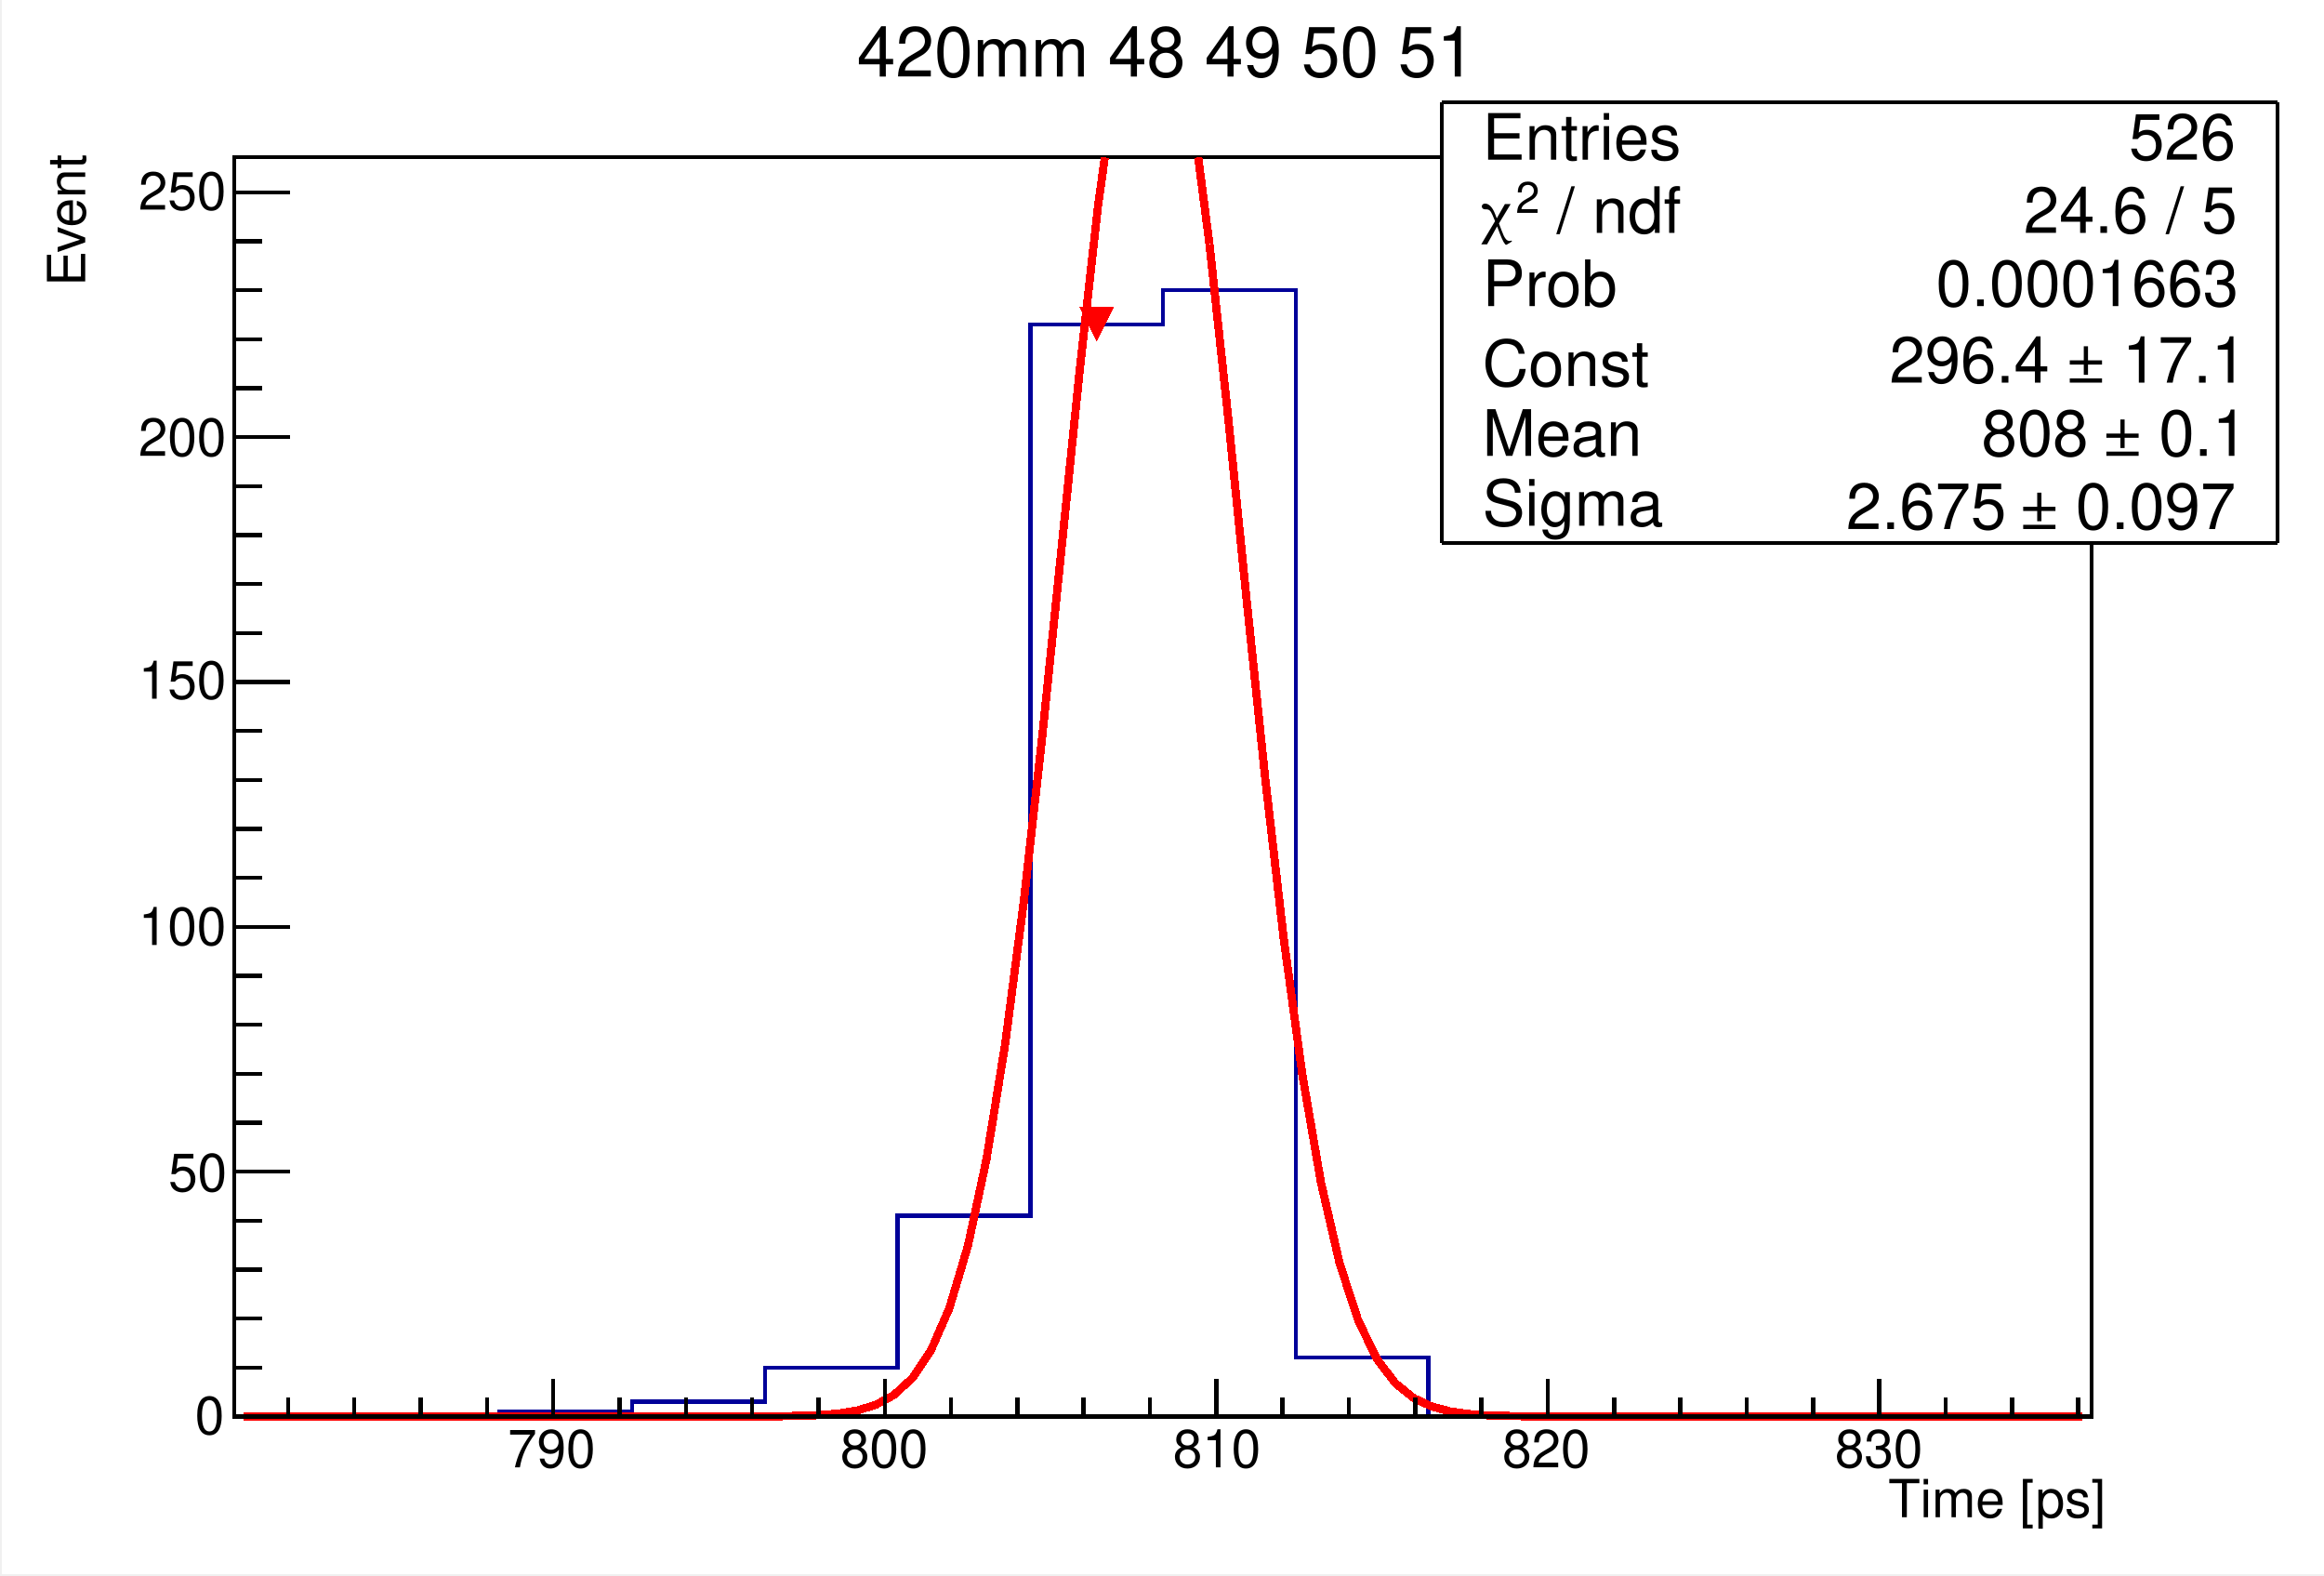
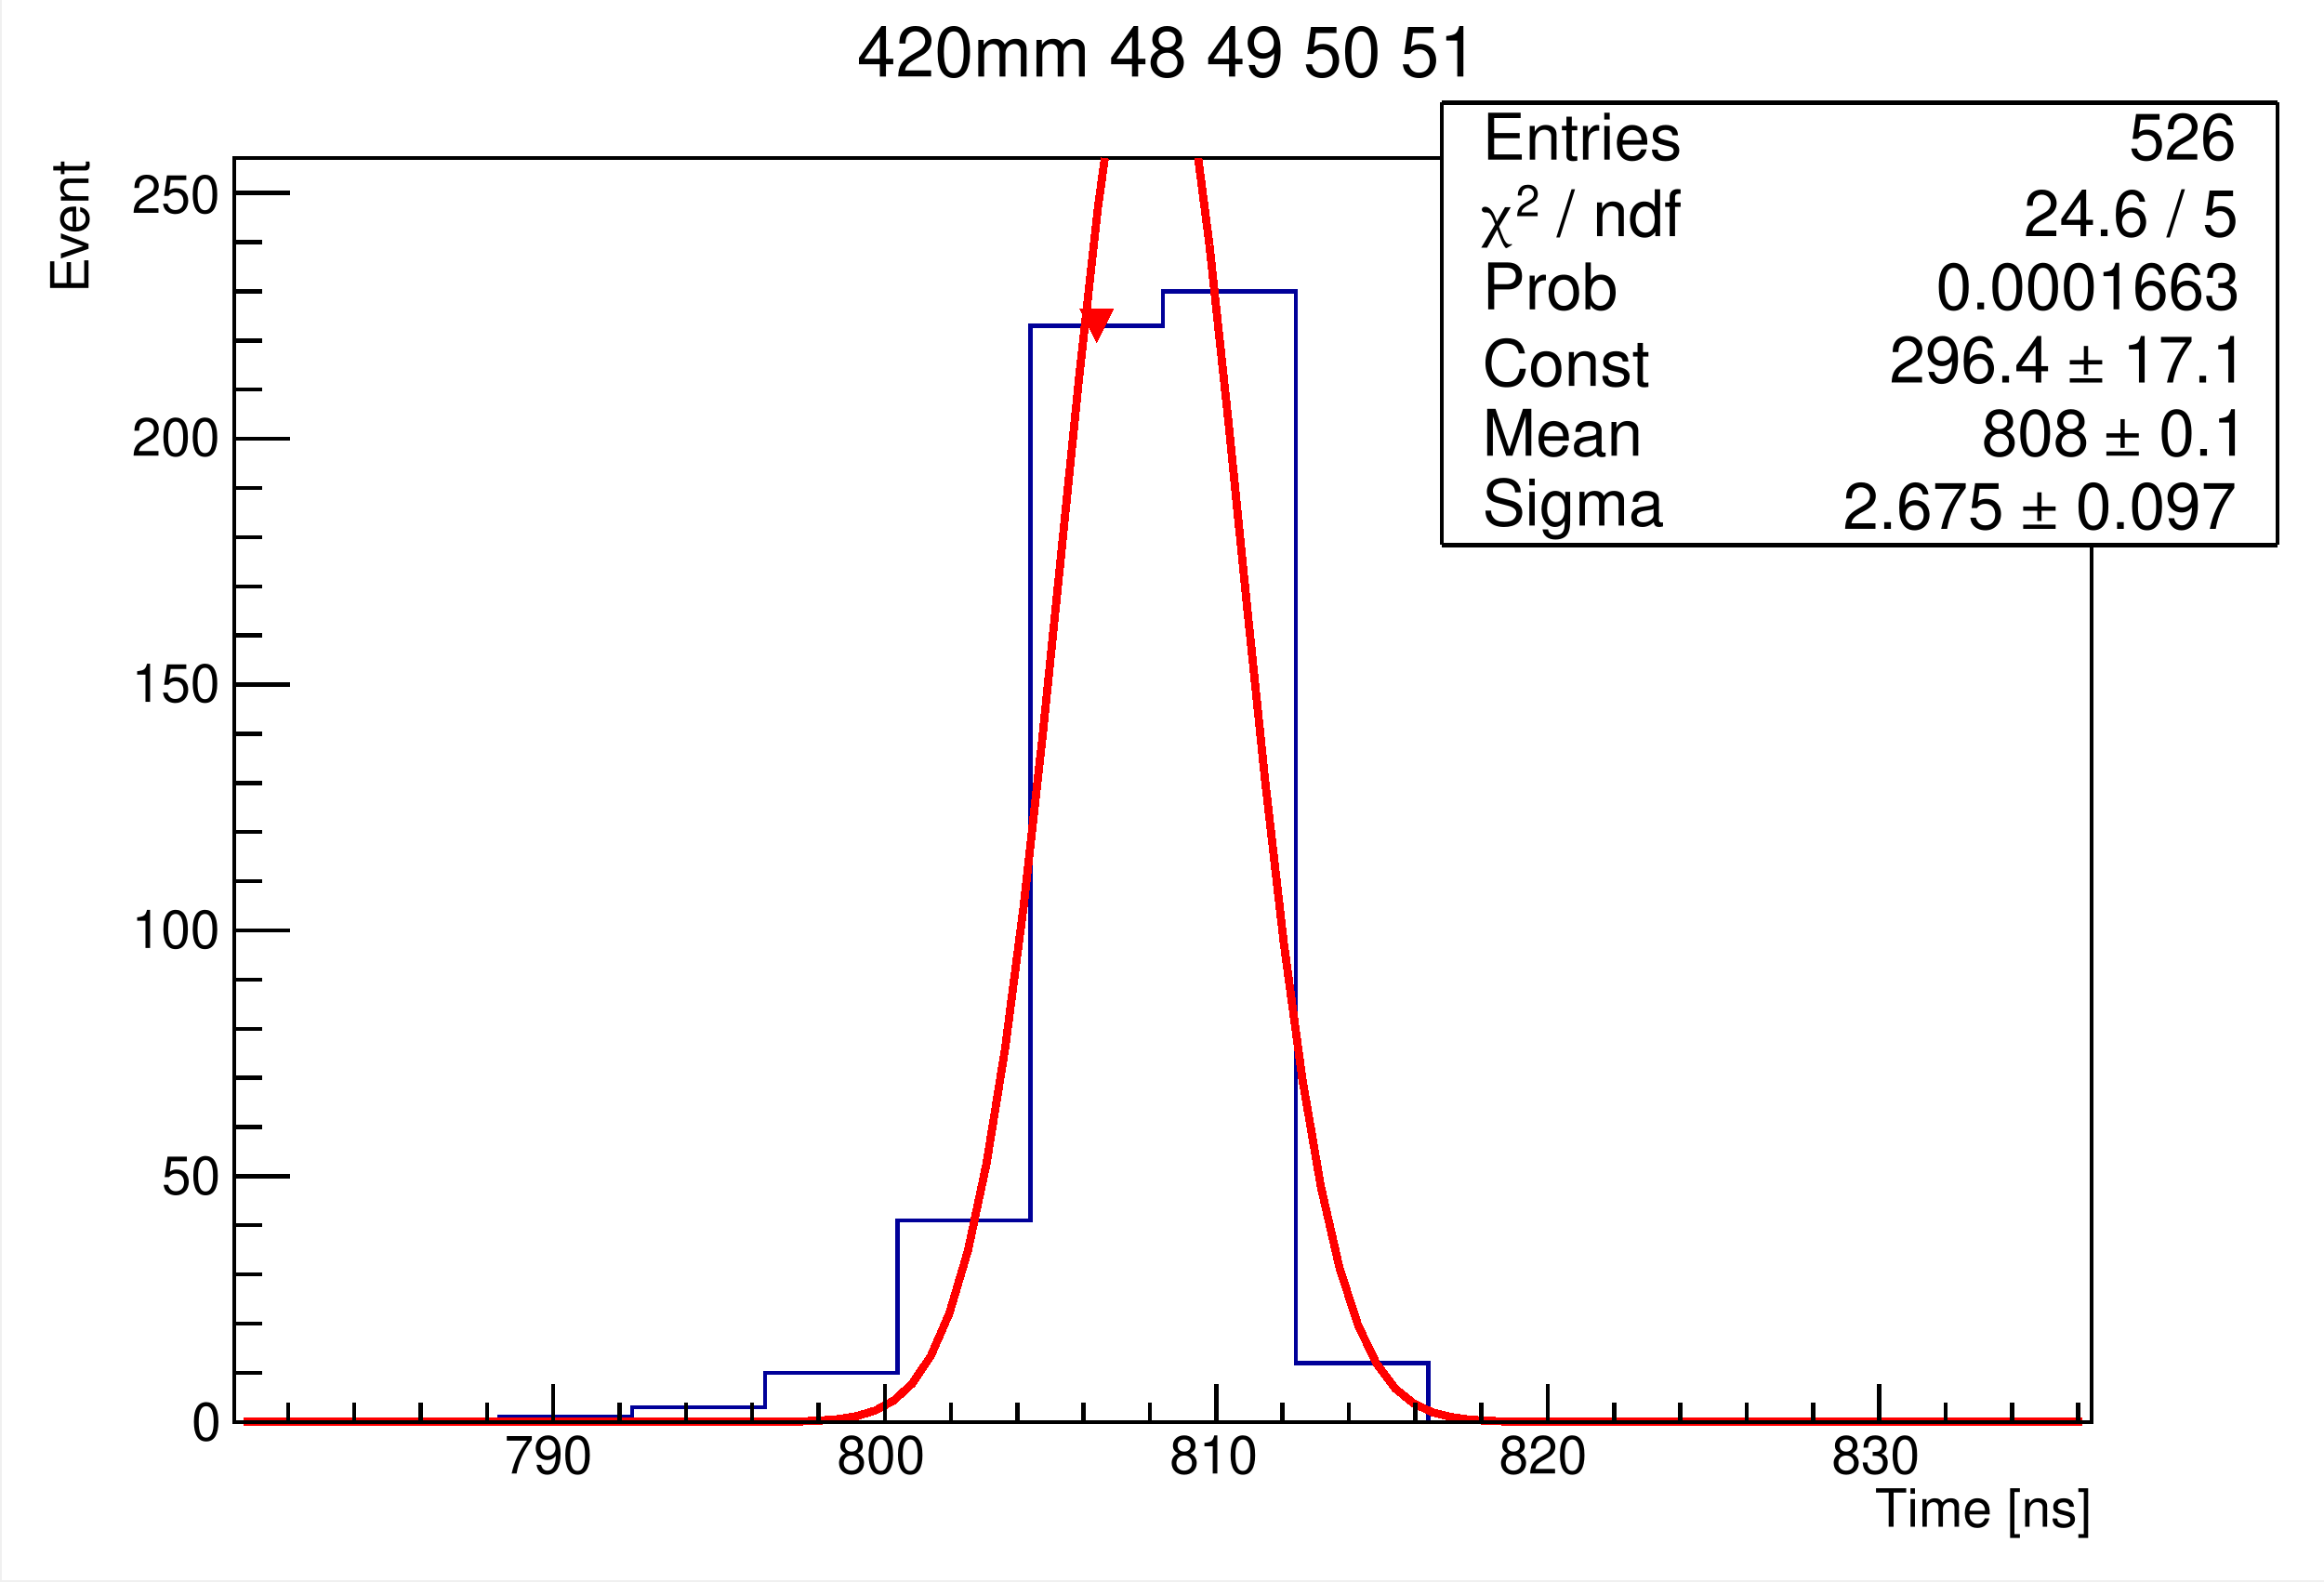
- <svg xmlns="http://www.w3.org/2000/svg" width="567.429" height="384.68" viewBox="0 0 567.429 384.68" shape-rendering="crispEdges">
+ <svg xmlns="http://www.w3.org/2000/svg" width="567.429" height="386.304" viewBox="0 0 567.429 386.304" shape-rendering="crispEdges">
  <defs>
</defs>
-   <rect x="0.5" y="0" width="566.929" height="384.18" fill="white" />
-   <rect x="57.193" y="38.418" width="453.543" height="307.344" fill="white" />
-   <rect x="57.193" y="38.418" width="453.543" height="307.344" fill="none" stroke="black" />
-   <rect x="57.193" y="38.418" width="453.543" height="307.344" fill="white" />
-   <rect x="57.193" y="38.418" width="453.543" height="307.344" fill="none" stroke="black" />
-   <path d="M57.193,345.762h 64.792v -1.195h 32.396v -2.391h 32.396v -8.367h 32.396v -37.054h 32.396v -217.54h 32.396v -8.367h 32.396v 260.57h 32.396v 14.343h 161.98" fill="none" stroke="#000099" />
+   <rect x="0.5" y="0" width="566.929" height="385.804" fill="white" />
+   <rect x="57.193" y="38.58" width="453.543" height="308.643" fill="white" />
+   <rect x="57.193" y="38.58" width="453.543" height="308.643" fill="none" stroke="black" />
+   <rect x="57.193" y="38.58" width="453.543" height="308.643" fill="white" />
+   <rect x="57.193" y="38.58" width="453.543" height="308.643" fill="none" stroke="black" />
+   <path d="M57.193,347.224h 64.792v -1.2h 32.396v -2.401h 32.396v -8.402h 32.396v -37.21h 32.396v -218.46h 32.396v -8.402h 32.396v 261.672h 32.396v 14.404h 161.98" fill="none" stroke="#000099" />
  <g fill="#ff0000">
-     <polygon points=" 263.543, 74.992 271.99, 74.992 267.767, 83.439" />
+     <polygon points=" 263.543, 75.327 271.99, 75.327 267.767, 83.774" />
  </g>
-   <path d="M59.461,345.762h 126.992l 4.535, -0.061l 4.535, -0.082l 4.535, -0.177l 4.535, -0.366l 4.535, -0.72l 4.535, -1.354l 4.535, -2.425l 4.535, -4.138l 4.535, -6.722l 4.535, -10.385l 4.535, -15.238l  4.535, -21.204l 4.535, -27.924l 4.535, -34.7l 4.535, -40.518l 4.535, -44.176l 4.535, -44.511l 4.535, -40.693l 1.668, -11.95" fill="none" stroke="#ff0000" stroke-width="2" />
-   <path d="M292.548,38.418l 2.755, 21.173" fill="none" stroke="#ff0000" stroke-width="2" />
-   <path d="M295.303,59.591l 4.535, 42.018l 4.535, 44.787l 4.535, 43.557l 4.535, 39.266l 4.535, 33.111l 4.535, 26.267l 4.535, 19.678l 4.535, 13.959l 4.535, 9.395l 4.535, 6.008l 4.535, 3.654l 4.535, 2.116l 4.535,  1.168l 4.535, 0.614l 4.535, 0.308l 4.535, 0.148l 4.535, 0.067l 4.535, 0.049h 131.528" fill="none" stroke="#ff0000" stroke-width="2" />
-   <rect x="351.996" y="24.972" width="204.094" height="107.57" fill="white" />
-   <path d="M351.996,132.542h 204.094" fill="none" stroke="black" />
-   <path d="M556.091,132.542v -107.57" fill="none" stroke="black" />
-   <path d="M556.091,24.972h -204.094" fill="none" stroke="black" />
-   <path d="M351.996,24.972v 107.57" fill="none" stroke="black" />
-   <text xml:space="preserve" x="361.938" y="38.986" fill="black" font-size="15.632" font-family="Helvetica">Entries </text>
-   <text xml:space="preserve" x="515.447" y="38.986" fill="black" font-size="15.632" font-family="Helvetica"> 526</text>
-   <text xml:space="preserve" x="375.745" y="56.855" fill="black" font-size="15.632" font-family="Helvetica"> / ndf </text>
-   <text xml:space="preserve" x="370.06" y="51.982" fill="black" font-size="10.588" font-family="Helvetica">2</text>
-   <text xml:space="preserve" x="361.938" y="56.855" fill="black" font-size="15.632" font-family="Times">χ</text>
-   <text xml:space="preserve" x="485.395" y="56.855" fill="black" font-size="15.632" font-family="Helvetica">  24.6 / 5</text>
-   <text xml:space="preserve" x="361.938" y="74.724" fill="black" font-size="15.632" font-family="Helvetica">Prob  </text>
-   <text xml:space="preserve" x="468.338" y="74.724" fill="black" font-size="15.632" font-family="Helvetica"> 0.0001663</text>
-   <text xml:space="preserve" x="361.938" y="94.218" fill="black" font-size="15.632" font-family="Helvetica">Const    </text>
-   <text xml:space="preserve" x="513.823" y="93.405" fill="black" font-size="15.632" font-family="Helvetica"> 17.1</text>
-   <text xml:space="preserve" x="504.888" y="93.405" fill="black" font-size="15.632" font-family="Times">±</text>
-   <text xml:space="preserve" x="456.967" y="93.405" fill="black" font-size="15.632" font-family="Helvetica"> 296.4 </text>
-   <text xml:space="preserve" x="361.938" y="111.274" fill="black" font-size="15.632" font-family="Helvetica">Mean     </text>
-   <text xml:space="preserve" x="522.757" y="111.274" fill="black" font-size="15.632" font-family="Helvetica"> 0.1</text>
-   <text xml:space="preserve" x="513.823" y="111.274" fill="black" font-size="15.632" font-family="Times">±</text>
-   <text xml:space="preserve" x="470.775" y="111.274" fill="black" font-size="15.632" font-family="Helvetica">   808 </text>
-   <text xml:space="preserve" x="361.938" y="128.331" fill="black" font-size="15.632" font-family="Helvetica">Sigma    </text>
-   <text xml:space="preserve" x="502.452" y="129.143" fill="black" font-size="15.632" font-family="Helvetica"> 0.097</text>
-   <text xml:space="preserve" x="493.517" y="129.143" fill="black" font-size="15.632" font-family="Times">±</text>
-   <text xml:space="preserve" x="446.408" y="129.143" fill="black" font-size="15.632" font-family="Helvetica"> 2.675 </text>
-   <path d="M57.193,345.762h 453.543" fill="none" stroke="black" />
-   <path d="M135.06,336.541v 9.22" fill="none" stroke="black" />
-   <path d="M151.25,341.152v 4.61" fill="none" stroke="black" />
-   <path d="M167.44,341.152v 4.61" fill="none" stroke="black" />
-   <path d="M183.63,341.152v 4.61" fill="none" stroke="black" />
-   <path d="M199.82,341.152v 4.61" fill="none" stroke="black" />
-   <path d="M216.011,336.541v 9.22" fill="none" stroke="black" />
-   <path d="M232.201,341.152v 4.61" fill="none" stroke="black" />
-   <path d="M248.391,341.152v 4.61" fill="none" stroke="black" />
-   <path d="M264.581,341.152v 4.61" fill="none" stroke="black" />
-   <path d="M280.771,341.152v 4.61" fill="none" stroke="black" />
-   <path d="M296.961,336.541v 9.22" fill="none" stroke="black" />
-   <path d="M313.151,341.152v 4.61" fill="none" stroke="black" />
-   <path d="M329.341,341.152v 4.61" fill="none" stroke="black" />
-   <path d="M345.531,341.152v 4.61" fill="none" stroke="black" />
-   <path d="M361.721,341.152v 4.61" fill="none" stroke="black" />
-   <path d="M377.911,336.541v 9.22" fill="none" stroke="black" />
-   <path d="M394.101,341.152v 4.61" fill="none" stroke="black" />
-   <path d="M410.291,341.152v 4.61" fill="none" stroke="black" />
-   <path d="M426.481,341.152v 4.61" fill="none" stroke="black" />
-   <path d="M442.672,341.152v 4.61" fill="none" stroke="black" />
-   <path d="M458.862,336.541v 9.22" fill="none" stroke="black" />
-   <path d="M135.06,336.541v 9.22" fill="none" stroke="black" />
-   <path d="M118.87,341.152v 4.61" fill="none" stroke="black" />
-   <path d="M102.68,341.152v 4.61" fill="none" stroke="black" />
-   <path d="M86.49,341.152v 4.61" fill="none" stroke="black" />
-   <path d="M70.3,341.152v 4.61" fill="none" stroke="black" />
-   <path d="M458.862,336.541v 9.22" fill="none" stroke="black" />
-   <path d="M475.052,341.152v 4.61" fill="none" stroke="black" />
-   <path d="M491.242,341.152v 4.61" fill="none" stroke="black" />
-   <path d="M507.432,341.152v 4.61" fill="none" stroke="black" />
-   <text xml:space="preserve" x="123.957" y="358.189" fill="black" font-size="12.836" font-family="Helvetica">790</text>
-   <text xml:space="preserve" x="205.179" y="358.189" fill="black" font-size="12.836" font-family="Helvetica">800</text>
-   <text xml:space="preserve" x="286.401" y="358.189" fill="black" font-size="12.836" font-family="Helvetica">810</text>
-   <text xml:space="preserve" x="366.811" y="358.189" fill="black" font-size="12.836" font-family="Helvetica">820</text>
-   <text xml:space="preserve" x="448.033" y="358.189" fill="black" font-size="12.836" font-family="Helvetica">830</text>
-   <text xml:space="preserve" x="461.028" y="370.372" fill="black" font-size="12.836" font-family="Helvetica">Time [ps]</text>
-   <path d="M57.193,345.762v -307.344" fill="none" stroke="black" />
-   <path d="M70.799,345.762h -13.606" fill="none" stroke="black" />
-   <path d="M63.996,333.809h -6.803" fill="none" stroke="black" />
-   <path d="M63.996,321.856h -6.803" fill="none" stroke="black" />
-   <path d="M63.996,309.904h -6.803" fill="none" stroke="black" />
-   <path d="M63.996,297.951h -6.803" fill="none" stroke="black" />
-   <path d="M70.799,285.998h -13.606" fill="none" stroke="black" />
-   <path d="M63.996,274.045h -6.803" fill="none" stroke="black" />
-   <path d="M63.996,262.092h -6.803" fill="none" stroke="black" />
-   <path d="M63.996,250.14h -6.803" fill="none" stroke="black" />
-   <path d="M63.996,238.187h -6.803" fill="none" stroke="black" />
-   <path d="M70.799,226.234h -13.606" fill="none" stroke="black" />
-   <path d="M63.996,214.281h -6.803" fill="none" stroke="black" />
-   <path d="M63.996,202.329h -6.803" fill="none" stroke="black" />
-   <path d="M63.996,190.376h -6.803" fill="none" stroke="black" />
-   <path d="M63.996,178.423h -6.803" fill="none" stroke="black" />
-   <path d="M70.799,166.47h -13.606" fill="none" stroke="black" />
-   <path d="M63.996,154.518h -6.803" fill="none" stroke="black" />
-   <path d="M63.996,142.565h -6.803" fill="none" stroke="black" />
-   <path d="M63.996,130.612h -6.803" fill="none" stroke="black" />
-   <path d="M63.996,118.659h -6.803" fill="none" stroke="black" />
-   <path d="M70.799,106.707h -13.606" fill="none" stroke="black" />
-   <path d="M63.996,94.754h -6.803" fill="none" stroke="black" />
-   <path d="M63.996,82.801h -6.803" fill="none" stroke="black" />
-   <path d="M63.996,70.848h -6.803" fill="none" stroke="black" />
-   <path d="M63.996,58.895h -6.803" fill="none" stroke="black" />
-   <path d="M70.799,46.943h -13.606" fill="none" stroke="black" />
-   <path d="M70.799,46.943h -13.606" fill="none" stroke="black" />
-   <text xml:space="preserve" x="47.609" y="350.067" fill="black" font-size="12.836" font-family="Helvetica">0</text>
-   <text xml:space="preserve" x="41.111" y="290.775" fill="black" font-size="12.836" font-family="Helvetica">50</text>
-   <text xml:space="preserve" x="33.801" y="230.67" fill="black" font-size="12.836" font-family="Helvetica">100</text>
-   <text xml:space="preserve" x="33.801" y="170.566" fill="black" font-size="12.836" font-family="Helvetica">150</text>
-   <text xml:space="preserve" x="33.801" y="111.274" fill="black" font-size="12.836" font-family="Helvetica">200</text>
-   <text xml:space="preserve" x="33.801" y="51.17" fill="black" font-size="12.836" font-family="Helvetica">250</text>
-   <g transform="rotate(-90,20.8055,69.8509)">
-     <text xml:space="preserve" x="20.805" y="69.851" fill="black" font-size="12.836" font-family="Helvetica">Event</text>
+   <path d="M59.461,347.224h 126.992l 4.535, -0.061l 4.535, -0.082l 4.535, -0.178l 4.535, -0.367l 4.535, -0.723l 4.535, -1.359l 4.535, -2.435l 4.535, -4.156l 4.535, -6.751l 4.535, -10.429l 4.535, -15.302l  4.535, -21.294l 4.535, -28.042l 4.535, -34.846l 4.535, -40.689l 4.535, -44.362l 4.535, -44.699l 4.535, -40.865l 1.668, -12.001" fill="none" stroke="#ff0000" stroke-width="2" />
+   <path d="M292.548,38.58l 2.755, 21.262" fill="none" stroke="#ff0000" stroke-width="2" />
+   <path d="M295.303,59.843l 4.535, 42.196l 4.535, 44.976l 4.535, 43.741l 4.535, 39.432l 4.535, 33.251l 4.535, 26.378l 4.535, 19.761l 4.535, 14.018l 4.535, 9.434l 4.535, 6.033l 4.535, 3.67l 4.535, 2.125l 4.535,  1.173l 4.535, 0.617l 4.535, 0.309l 4.535, 0.148l 4.535, 0.068l 4.535, 0.05h 131.528" fill="none" stroke="#ff0000" stroke-width="2" />
+   <rect x="351.996" y="25.077" width="204.094" height="108.025" fill="white" />
+   <path d="M351.996,133.102h 204.094" fill="none" stroke="black" />
+   <path d="M556.091,133.102v -108.025" fill="none" stroke="black" />
+   <path d="M556.091,25.077h -204.094" fill="none" stroke="black" />
+   <path d="M351.996,25.077v 108.025" fill="none" stroke="black" />
+   <text xml:space="preserve" x="361.938" y="38.986" fill="black" font-size="15.696" font-family="Helvetica">Entries </text>
+   <text xml:space="preserve" x="515.447" y="38.986" fill="black" font-size="15.696" font-family="Helvetica"> 526</text>
+   <text xml:space="preserve" x="375.745" y="57.668" fill="black" font-size="15.696" font-family="Helvetica"> / ndf </text>
+   <text xml:space="preserve" x="370.06" y="52.794" fill="black" font-size="10.631" font-family="Helvetica">2</text>
+   <text xml:space="preserve" x="361.938" y="57.668" fill="black" font-size="15.696" font-family="Times">χ</text>
+   <text xml:space="preserve" x="485.395" y="57.668" fill="black" font-size="15.696" font-family="Helvetica">  24.6 / 5</text>
+   <text xml:space="preserve" x="361.938" y="75.536" fill="black" font-size="15.696" font-family="Helvetica">Prob  </text>
+   <text xml:space="preserve" x="468.338" y="75.536" fill="black" font-size="15.696" font-family="Helvetica"> 0.0001663</text>
+   <text xml:space="preserve" x="361.938" y="94.218" fill="black" font-size="15.696" font-family="Helvetica">Const    </text>
+   <text xml:space="preserve" x="513.823" y="93.405" fill="black" font-size="15.696" font-family="Helvetica"> 17.1</text>
+   <text xml:space="preserve" x="504.888" y="93.405" fill="black" font-size="15.696" font-family="Times">±</text>
+   <text xml:space="preserve" x="456.967" y="93.405" fill="black" font-size="15.696" font-family="Helvetica"> 296.4 </text>
+   <text xml:space="preserve" x="361.938" y="111.274" fill="black" font-size="15.696" font-family="Helvetica">Mean     </text>
+   <text xml:space="preserve" x="522.757" y="111.274" fill="black" font-size="15.696" font-family="Helvetica"> 0.1</text>
+   <text xml:space="preserve" x="513.823" y="111.274" fill="black" font-size="15.696" font-family="Times">±</text>
+   <text xml:space="preserve" x="470.775" y="111.274" fill="black" font-size="15.696" font-family="Helvetica">   808 </text>
+   <text xml:space="preserve" x="361.938" y="128.331" fill="black" font-size="15.696" font-family="Helvetica">Sigma    </text>
+   <text xml:space="preserve" x="502.452" y="129.143" fill="black" font-size="15.696" font-family="Helvetica"> 0.097</text>
+   <text xml:space="preserve" x="493.517" y="129.143" fill="black" font-size="15.696" font-family="Times">±</text>
+   <text xml:space="preserve" x="445.596" y="129.143" fill="black" font-size="15.696" font-family="Helvetica"> 2.675 </text>
+   <path d="M57.193,347.224h 453.543" fill="none" stroke="black" />
+   <path d="M135.06,337.964v 9.259" fill="none" stroke="black" />
+   <path d="M151.25,342.594v 4.63" fill="none" stroke="black" />
+   <path d="M167.44,342.594v 4.63" fill="none" stroke="black" />
+   <path d="M183.63,342.594v 4.63" fill="none" stroke="black" />
+   <path d="M199.82,342.594v 4.63" fill="none" stroke="black" />
+   <path d="M216.011,337.964v 9.259" fill="none" stroke="black" />
+   <path d="M232.201,342.594v 4.63" fill="none" stroke="black" />
+   <path d="M248.391,342.594v 4.63" fill="none" stroke="black" />
+   <path d="M264.581,342.594v 4.63" fill="none" stroke="black" />
+   <path d="M280.771,342.594v 4.63" fill="none" stroke="black" />
+   <path d="M296.961,337.964v 9.259" fill="none" stroke="black" />
+   <path d="M313.151,342.594v 4.63" fill="none" stroke="black" />
+   <path d="M329.341,342.594v 4.63" fill="none" stroke="black" />
+   <path d="M345.531,342.594v 4.63" fill="none" stroke="black" />
+   <path d="M361.721,342.594v 4.63" fill="none" stroke="black" />
+   <path d="M377.911,337.964v 9.259" fill="none" stroke="black" />
+   <path d="M394.101,342.594v 4.63" fill="none" stroke="black" />
+   <path d="M410.291,342.594v 4.63" fill="none" stroke="black" />
+   <path d="M426.481,342.594v 4.63" fill="none" stroke="black" />
+   <path d="M442.672,342.594v 4.63" fill="none" stroke="black" />
+   <path d="M458.862,337.964v 9.259" fill="none" stroke="black" />
+   <path d="M135.06,337.964v 9.259" fill="none" stroke="black" />
+   <path d="M118.87,342.594v 4.63" fill="none" stroke="black" />
+   <path d="M102.68,342.594v 4.63" fill="none" stroke="black" />
+   <path d="M86.49,342.594v 4.63" fill="none" stroke="black" />
+   <path d="M70.3,342.594v 4.63" fill="none" stroke="black" />
+   <path d="M458.862,337.964v 9.259" fill="none" stroke="black" />
+   <path d="M475.052,342.594v 4.63" fill="none" stroke="black" />
+   <path d="M491.242,342.594v 4.63" fill="none" stroke="black" />
+   <path d="M507.432,342.594v 4.63" fill="none" stroke="black" />
+   <text xml:space="preserve" x="123.145" y="359.813" fill="black" font-size="12.888" font-family="Helvetica">790</text>
+   <text xml:space="preserve" x="204.367" y="359.813" fill="black" font-size="12.888" font-family="Helvetica">800</text>
+   <text xml:space="preserve" x="285.589" y="359.813" fill="black" font-size="12.888" font-family="Helvetica">810</text>
+   <text xml:space="preserve" x="365.999" y="359.813" fill="black" font-size="12.888" font-family="Helvetica">820</text>
+   <text xml:space="preserve" x="447.221" y="359.813" fill="black" font-size="12.888" font-family="Helvetica">830</text>
+   <text xml:space="preserve" x="457.78" y="372.809" fill="black" font-size="12.888" font-family="Helvetica">Time [ns]</text>
+   <path d="M57.193,347.224v -308.643" fill="none" stroke="black" />
+   <path d="M70.799,347.224h -13.606" fill="none" stroke="black" />
+   <path d="M63.996,335.22h -6.803" fill="none" stroke="black" />
+   <path d="M63.996,323.217h -6.803" fill="none" stroke="black" />
+   <path d="M63.996,311.214h -6.803" fill="none" stroke="black" />
+   <path d="M63.996,299.211h -6.803" fill="none" stroke="black" />
+   <path d="M70.799,287.207h -13.606" fill="none" stroke="black" />
+   <path d="M63.996,275.204h -6.803" fill="none" stroke="black" />
+   <path d="M63.996,263.201h -6.803" fill="none" stroke="black" />
+   <path d="M63.996,251.197h -6.803" fill="none" stroke="black" />
+   <path d="M63.996,239.194h -6.803" fill="none" stroke="black" />
+   <path d="M70.799,227.191h -13.606" fill="none" stroke="black" />
+   <path d="M63.996,215.187h -6.803" fill="none" stroke="black" />
+   <path d="M63.996,203.184h -6.803" fill="none" stroke="black" />
+   <path d="M63.996,191.181h -6.803" fill="none" stroke="black" />
+   <path d="M63.996,179.178h -6.803" fill="none" stroke="black" />
+   <path d="M70.799,167.174h -13.606" fill="none" stroke="black" />
+   <path d="M63.996,155.171h -6.803" fill="none" stroke="black" />
+   <path d="M63.996,143.168h -6.803" fill="none" stroke="black" />
+   <path d="M63.996,131.164h -6.803" fill="none" stroke="black" />
+   <path d="M63.996,119.161h -6.803" fill="none" stroke="black" />
+   <path d="M70.799,107.158h -13.606" fill="none" stroke="black" />
+   <path d="M63.996,95.154h -6.803" fill="none" stroke="black" />
+   <path d="M63.996,83.151h -6.803" fill="none" stroke="black" />
+   <path d="M63.996,71.148h -6.803" fill="none" stroke="black" />
+   <path d="M63.996,59.145h -6.803" fill="none" stroke="black" />
+   <path d="M70.799,47.141h -13.606" fill="none" stroke="black" />
+   <path d="M70.799,47.141h -13.606" fill="none" stroke="black" />
+   <text xml:space="preserve" x="46.797" y="351.691" fill="black" font-size="12.888" font-family="Helvetica">0</text>
+   <text xml:space="preserve" x="39.486" y="291.587" fill="black" font-size="12.888" font-family="Helvetica">50</text>
+   <text xml:space="preserve" x="32.177" y="231.483" fill="black" font-size="12.888" font-family="Helvetica">100</text>
+   <text xml:space="preserve" x="32.177" y="171.378" fill="black" font-size="12.888" font-family="Helvetica">150</text>
+   <text xml:space="preserve" x="32.177" y="111.274" fill="black" font-size="12.888" font-family="Helvetica">200</text>
+   <text xml:space="preserve" x="32.177" y="51.982" fill="black" font-size="12.888" font-family="Helvetica">250</text>
+   <g transform="rotate(-90,21.6177,71.4753)">
+     <text xml:space="preserve" x="21.618" y="71.475" fill="black" font-size="12.888" font-family="Helvetica">Event</text>
  </g>
-   <rect x="351.996" y="24.972" width="204.094" height="107.57" fill="white" />
-   <path d="M351.996,132.542h 204.094" fill="none" stroke="black" />
-   <path d="M556.091,132.542v -107.57" fill="none" stroke="black" />
-   <path d="M556.091,24.972h -204.094" fill="none" stroke="black" />
-   <path d="M351.996,24.972v 107.57" fill="none" stroke="black" />
-   <text xml:space="preserve" x="361.938" y="38.986" fill="black" font-size="15.632" font-family="Helvetica">Entries </text>
-   <text xml:space="preserve" x="515.447" y="38.986" fill="black" font-size="15.632" font-family="Helvetica"> 526</text>
-   <text xml:space="preserve" x="375.745" y="56.855" fill="black" font-size="15.632" font-family="Helvetica"> / ndf </text>
-   <text xml:space="preserve" x="370.06" y="51.982" fill="black" font-size="10.588" font-family="Helvetica">2</text>
-   <text xml:space="preserve" x="361.938" y="56.855" fill="black" font-size="15.632" font-family="Times">χ</text>
-   <text xml:space="preserve" x="485.395" y="56.855" fill="black" font-size="15.632" font-family="Helvetica">  24.6 / 5</text>
-   <text xml:space="preserve" x="361.938" y="74.724" fill="black" font-size="15.632" font-family="Helvetica">Prob  </text>
-   <text xml:space="preserve" x="468.338" y="74.724" fill="black" font-size="15.632" font-family="Helvetica"> 0.0001663</text>
-   <text xml:space="preserve" x="361.938" y="94.218" fill="black" font-size="15.632" font-family="Helvetica">Const    </text>
-   <text xml:space="preserve" x="513.823" y="93.405" fill="black" font-size="15.632" font-family="Helvetica"> 17.1</text>
-   <text xml:space="preserve" x="504.888" y="93.405" fill="black" font-size="15.632" font-family="Times">±</text>
-   <text xml:space="preserve" x="456.967" y="93.405" fill="black" font-size="15.632" font-family="Helvetica"> 296.4 </text>
-   <text xml:space="preserve" x="361.938" y="111.274" fill="black" font-size="15.632" font-family="Helvetica">Mean     </text>
-   <text xml:space="preserve" x="522.757" y="111.274" fill="black" font-size="15.632" font-family="Helvetica"> 0.1</text>
-   <text xml:space="preserve" x="513.823" y="111.274" fill="black" font-size="15.632" font-family="Times">±</text>
-   <text xml:space="preserve" x="470.775" y="111.274" fill="black" font-size="15.632" font-family="Helvetica">   808 </text>
-   <text xml:space="preserve" x="361.938" y="128.331" fill="black" font-size="15.632" font-family="Helvetica">Sigma    </text>
-   <text xml:space="preserve" x="502.452" y="129.143" fill="black" font-size="15.632" font-family="Helvetica"> 0.097</text>
-   <text xml:space="preserve" x="493.517" y="129.143" fill="black" font-size="15.632" font-family="Times">±</text>
-   <text xml:space="preserve" x="446.408" y="129.143" fill="black" font-size="15.632" font-family="Helvetica"> 2.675 </text>
-   <text xml:space="preserve" x="209.24" y="18.681" fill="black" font-size="16.977" font-family="Helvetica">420mm 48 49 50 51</text>
+   <rect x="351.996" y="25.077" width="204.094" height="108.025" fill="white" />
+   <path d="M351.996,133.102h 204.094" fill="none" stroke="black" />
+   <path d="M556.091,133.102v -108.025" fill="none" stroke="black" />
+   <path d="M556.091,25.077h -204.094" fill="none" stroke="black" />
+   <path d="M351.996,25.077v 108.025" fill="none" stroke="black" />
+   <text xml:space="preserve" x="361.938" y="38.986" fill="black" font-size="15.696" font-family="Helvetica">Entries </text>
+   <text xml:space="preserve" x="515.447" y="38.986" fill="black" font-size="15.696" font-family="Helvetica"> 526</text>
+   <text xml:space="preserve" x="375.745" y="57.668" fill="black" font-size="15.696" font-family="Helvetica"> / ndf </text>
+   <text xml:space="preserve" x="370.06" y="52.794" fill="black" font-size="10.631" font-family="Helvetica">2</text>
+   <text xml:space="preserve" x="361.938" y="57.668" fill="black" font-size="15.696" font-family="Times">χ</text>
+   <text xml:space="preserve" x="485.395" y="57.668" fill="black" font-size="15.696" font-family="Helvetica">  24.6 / 5</text>
+   <text xml:space="preserve" x="361.938" y="75.536" fill="black" font-size="15.696" font-family="Helvetica">Prob  </text>
+   <text xml:space="preserve" x="468.338" y="75.536" fill="black" font-size="15.696" font-family="Helvetica"> 0.0001663</text>
+   <text xml:space="preserve" x="361.938" y="94.218" fill="black" font-size="15.696" font-family="Helvetica">Const    </text>
+   <text xml:space="preserve" x="513.823" y="93.405" fill="black" font-size="15.696" font-family="Helvetica"> 17.1</text>
+   <text xml:space="preserve" x="504.888" y="93.405" fill="black" font-size="15.696" font-family="Times">±</text>
+   <text xml:space="preserve" x="456.967" y="93.405" fill="black" font-size="15.696" font-family="Helvetica"> 296.4 </text>
+   <text xml:space="preserve" x="361.938" y="111.274" fill="black" font-size="15.696" font-family="Helvetica">Mean     </text>
+   <text xml:space="preserve" x="522.757" y="111.274" fill="black" font-size="15.696" font-family="Helvetica"> 0.1</text>
+   <text xml:space="preserve" x="513.823" y="111.274" fill="black" font-size="15.696" font-family="Times">±</text>
+   <text xml:space="preserve" x="470.775" y="111.274" fill="black" font-size="15.696" font-family="Helvetica">   808 </text>
+   <text xml:space="preserve" x="361.938" y="128.331" fill="black" font-size="15.696" font-family="Helvetica">Sigma    </text>
+   <text xml:space="preserve" x="502.452" y="129.143" fill="black" font-size="15.696" font-family="Helvetica"> 0.097</text>
+   <text xml:space="preserve" x="493.517" y="129.143" fill="black" font-size="15.696" font-family="Times">±</text>
+   <text xml:space="preserve" x="445.596" y="129.143" fill="black" font-size="15.696" font-family="Helvetica"> 2.675 </text>
+   <text xml:space="preserve" x="209.24" y="18.681" fill="black" font-size="17.047" font-family="Helvetica">420mm 48 49 50 51</text>
</svg>
